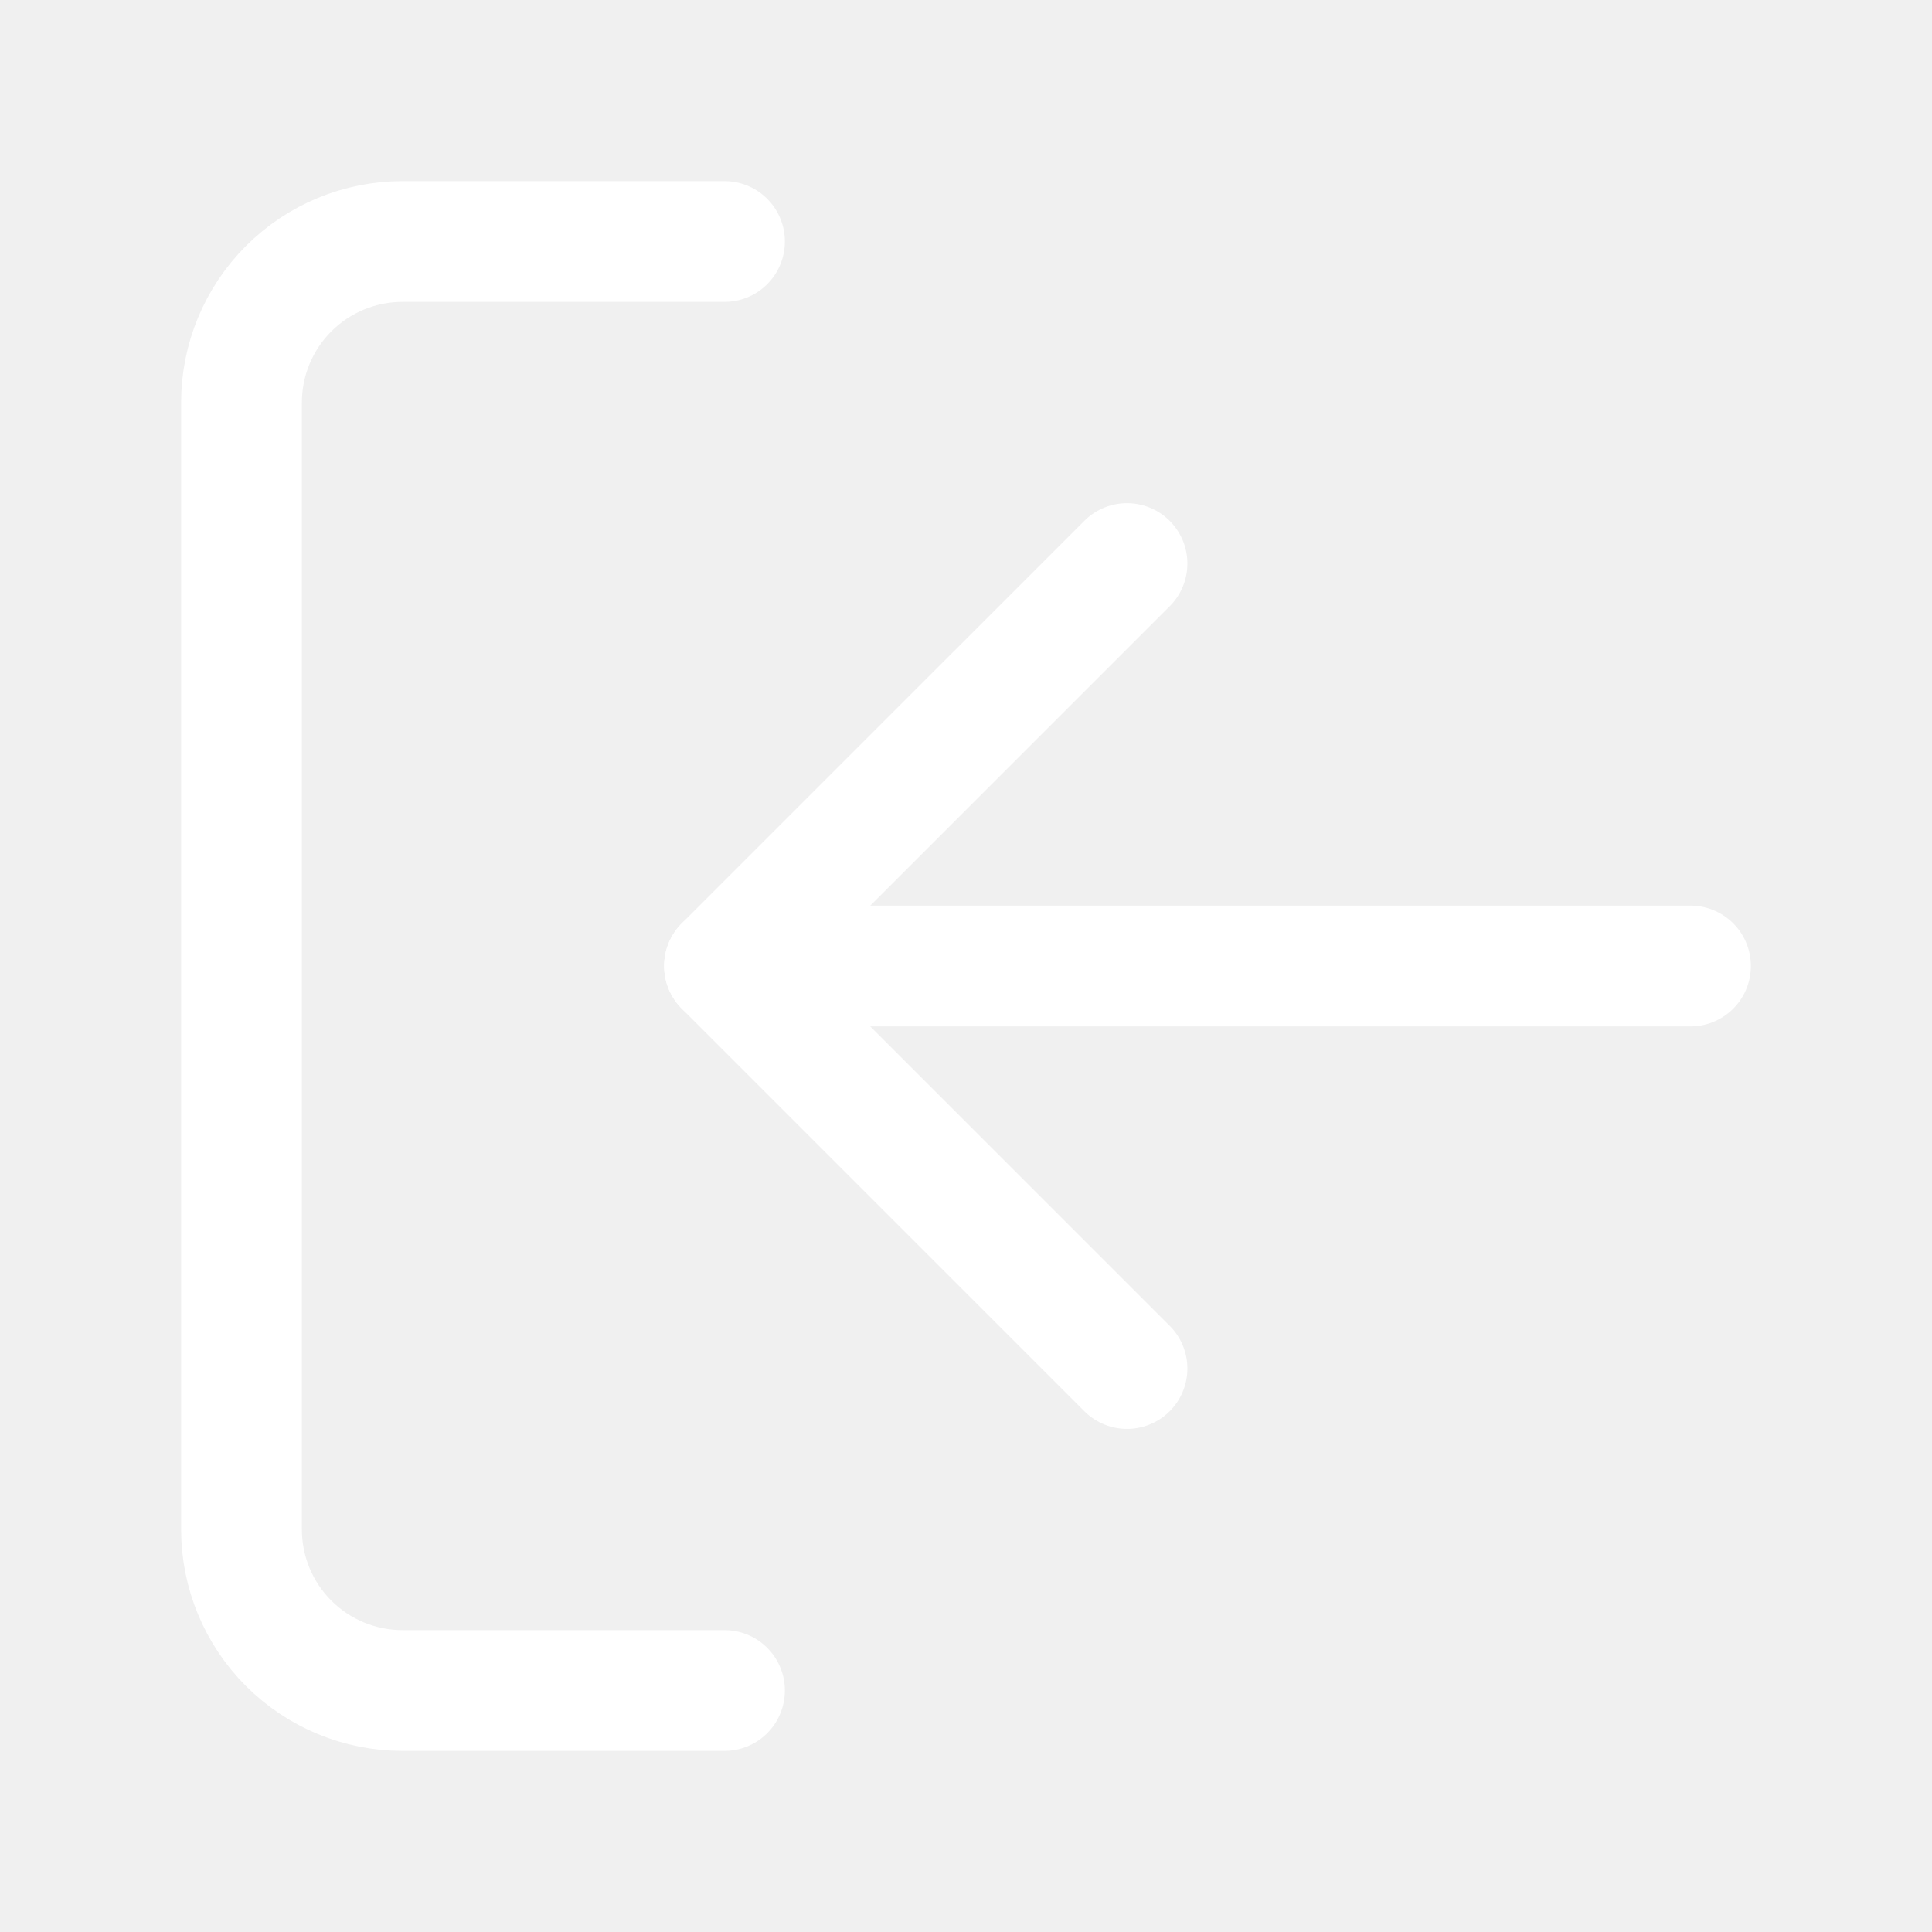
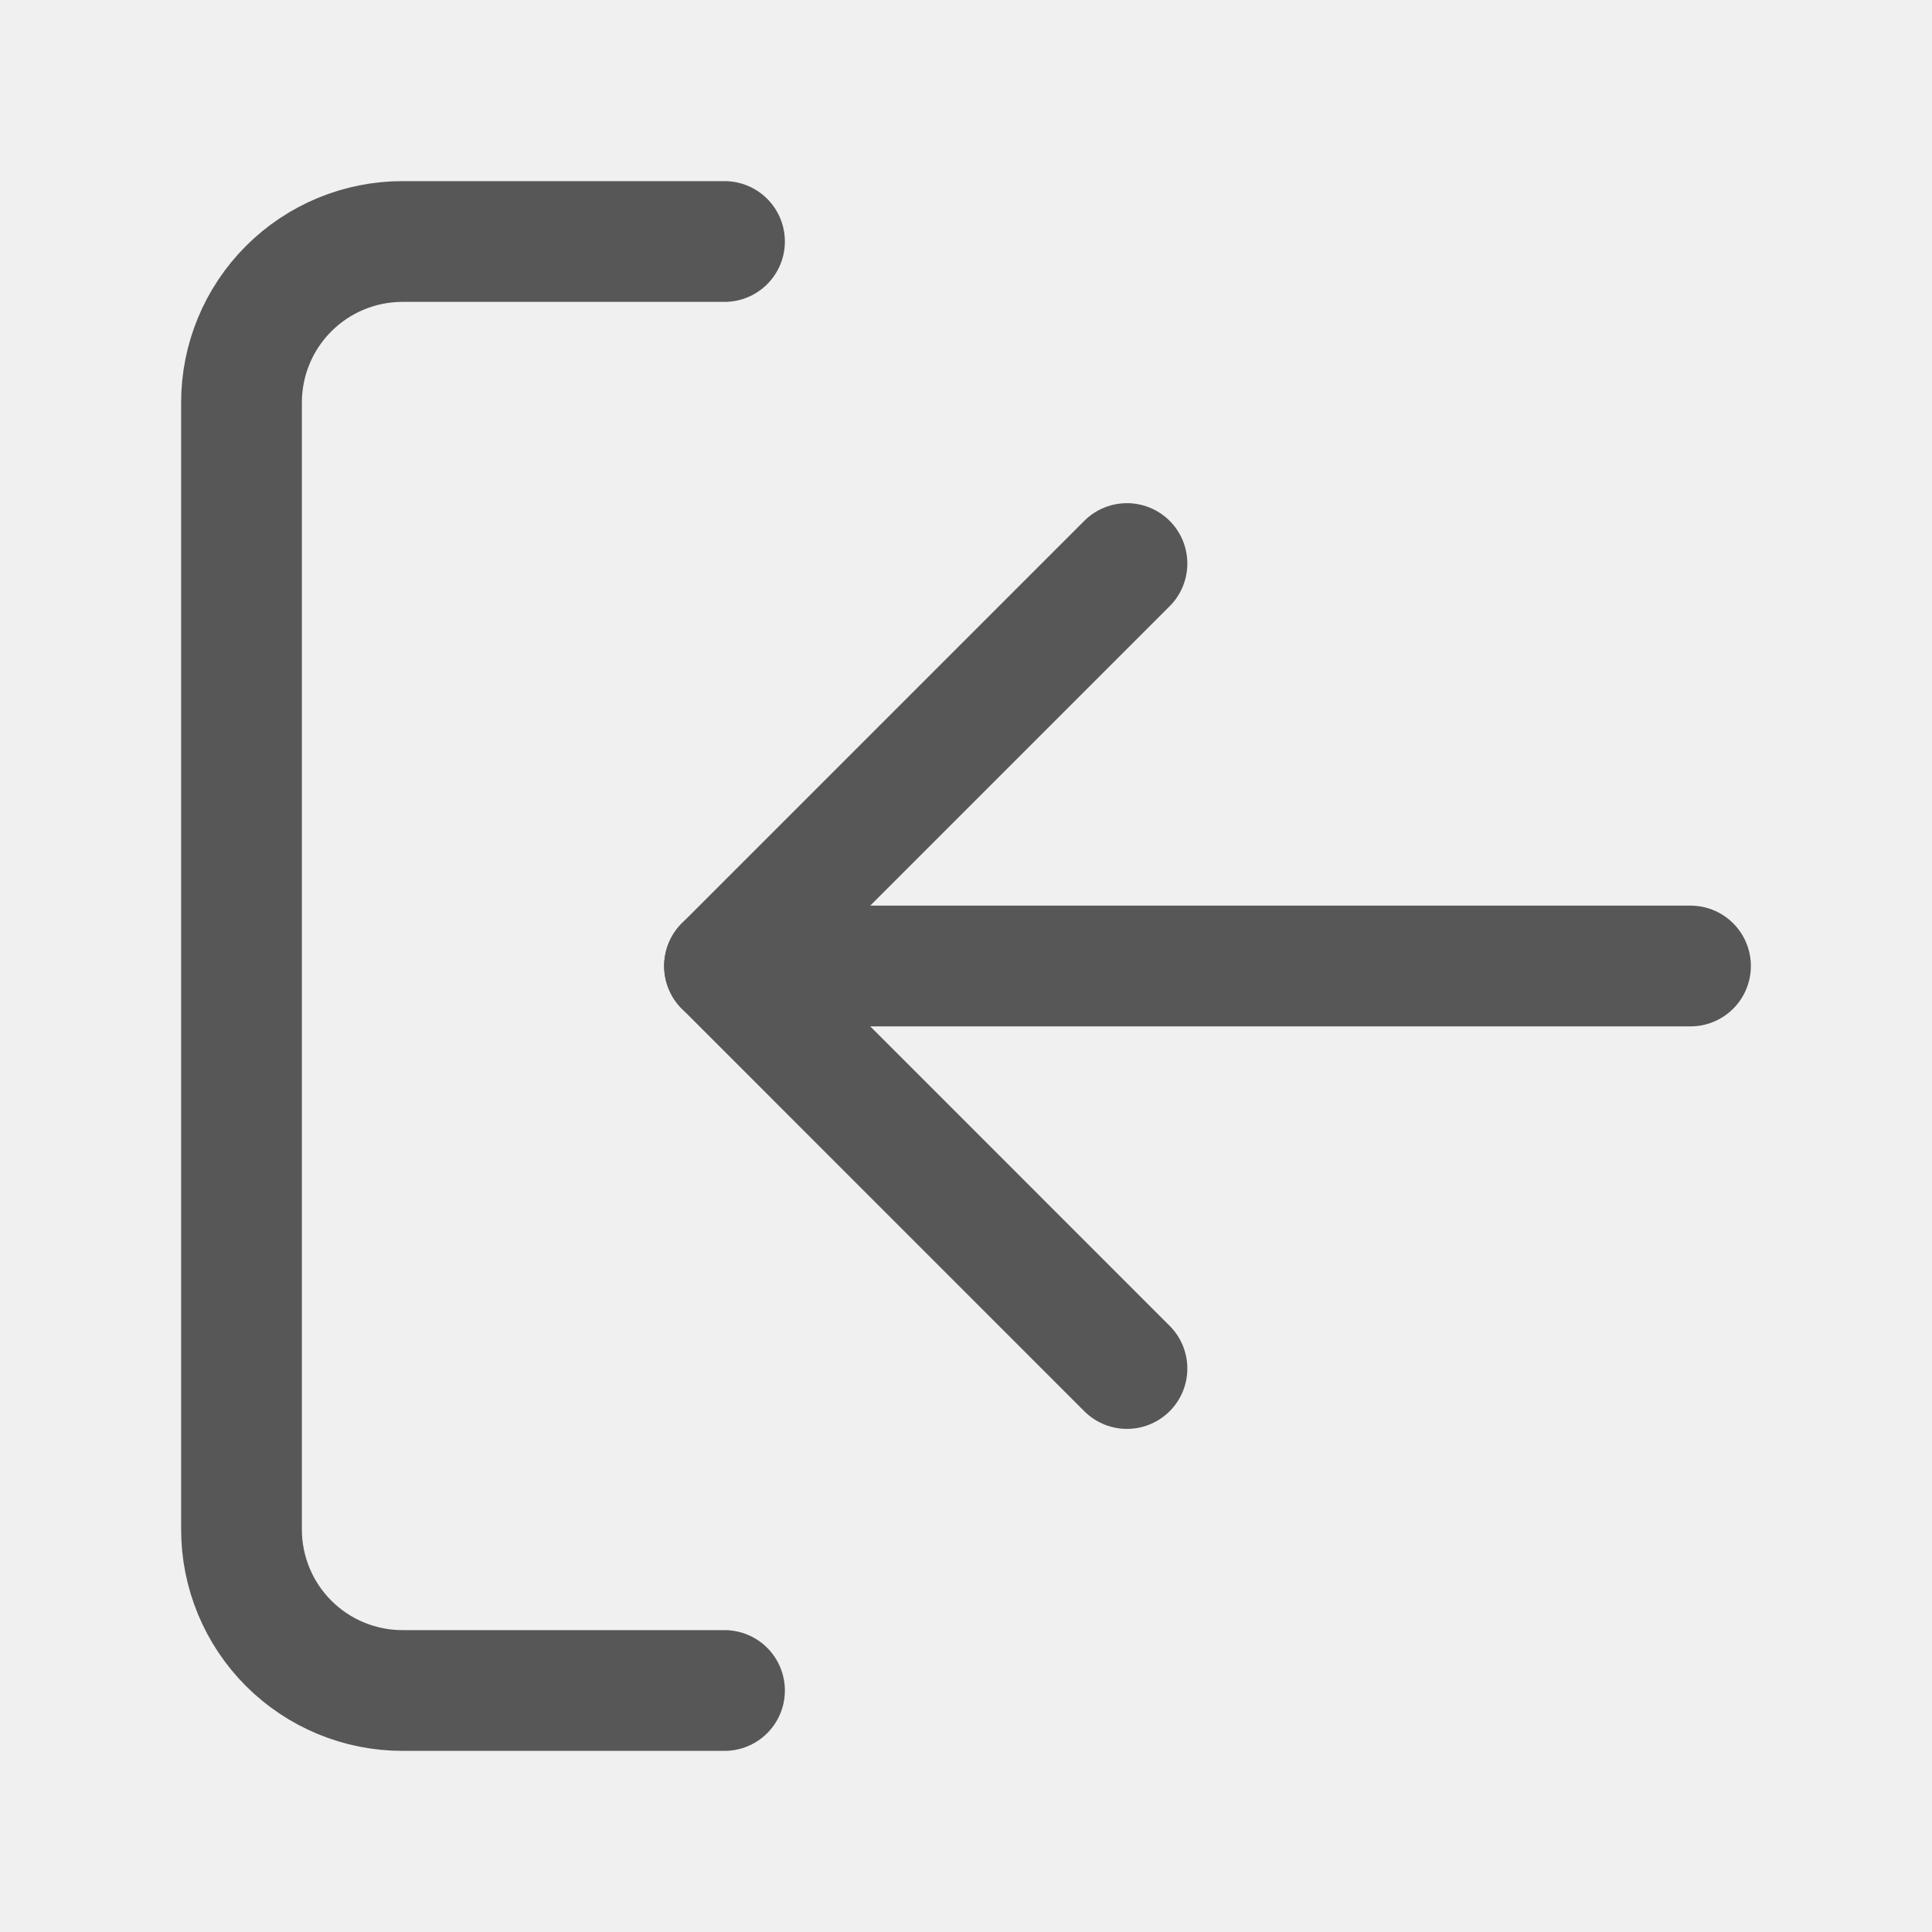
<svg xmlns="http://www.w3.org/2000/svg" width="32" height="32" viewBox="0 0 32 32" fill="none">
-   <path d="M12 4H6.667C5.959 4 5.281 4.281 4.781 4.781C4.281 5.281 4 5.959 4 6.667V25.333C4 26.041 4.281 26.719 4.781 27.219C5.281 27.719 5.959 28 6.667 28H12" stroke="white" stroke-width="2" stroke-linecap="round" stroke-linejoin="round" />
-   <path d="M18.667 22.667L12 16L18.667 9.334" stroke="white" stroke-width="2" stroke-linecap="round" stroke-linejoin="round" />
-   <path d="M12 16H28" stroke="white" stroke-width="2" stroke-linecap="round" stroke-linejoin="round" />
+   <path d="M12 4H6.667C5.959 4 5.281 4.281 4.781 4.781C4.281 5.281 4 5.959 4 6.667V25.333C4 26.041 4.281 26.719 4.781 27.219C5.281 27.719 5.959 28 6.667 28H12" stroke="#575757" stroke-width="2" stroke-linecap="round" stroke-linejoin="round" />
+   <path d="M18.666 22.667L12 16L18.666 9.334" stroke="#575757" stroke-width="2" stroke-linecap="round" stroke-linejoin="round" />
+   <path d="M12 16H28" stroke="#575757" stroke-width="2" stroke-linecap="round" stroke-linejoin="round" />
</svg>
